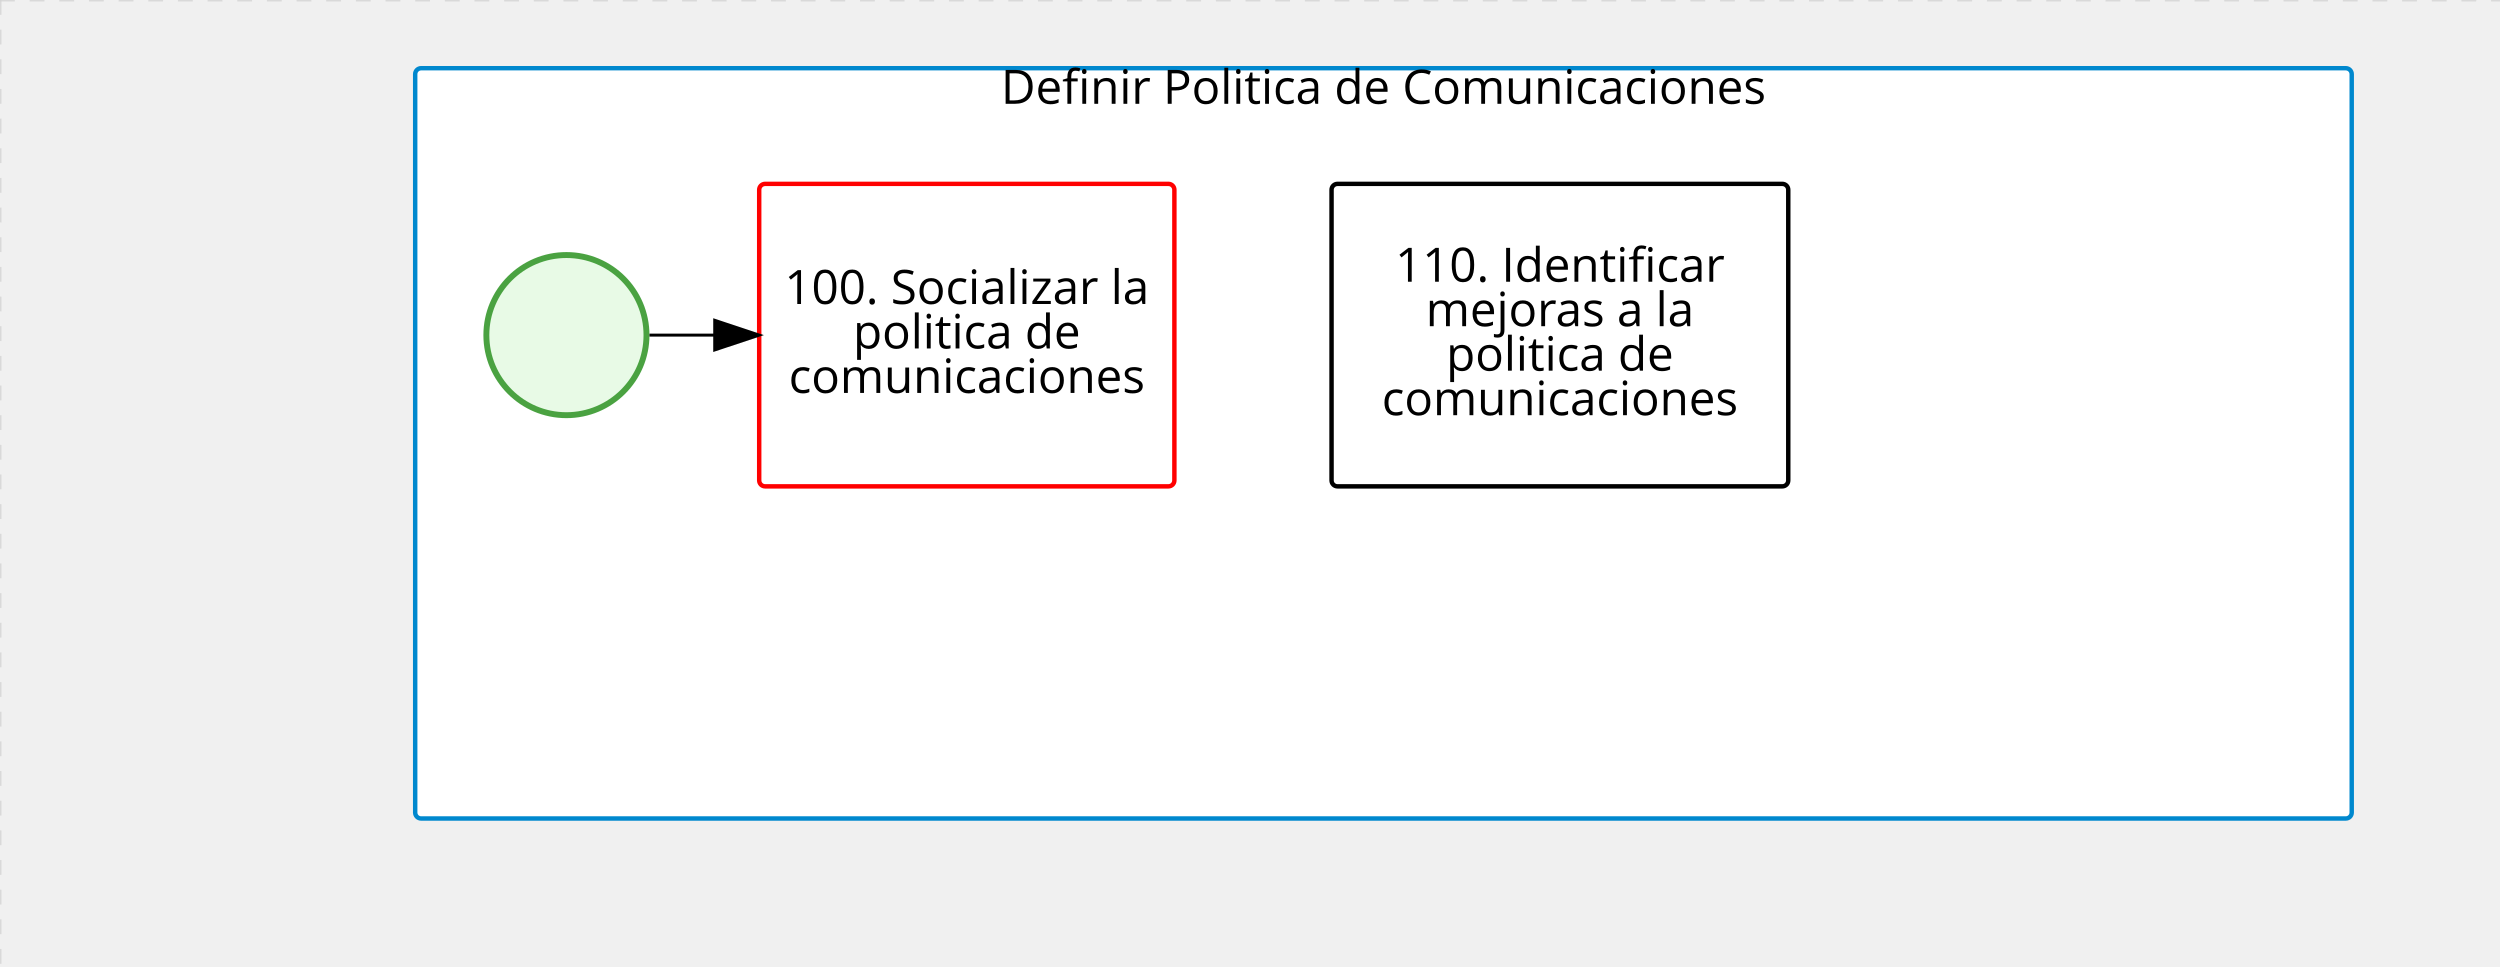
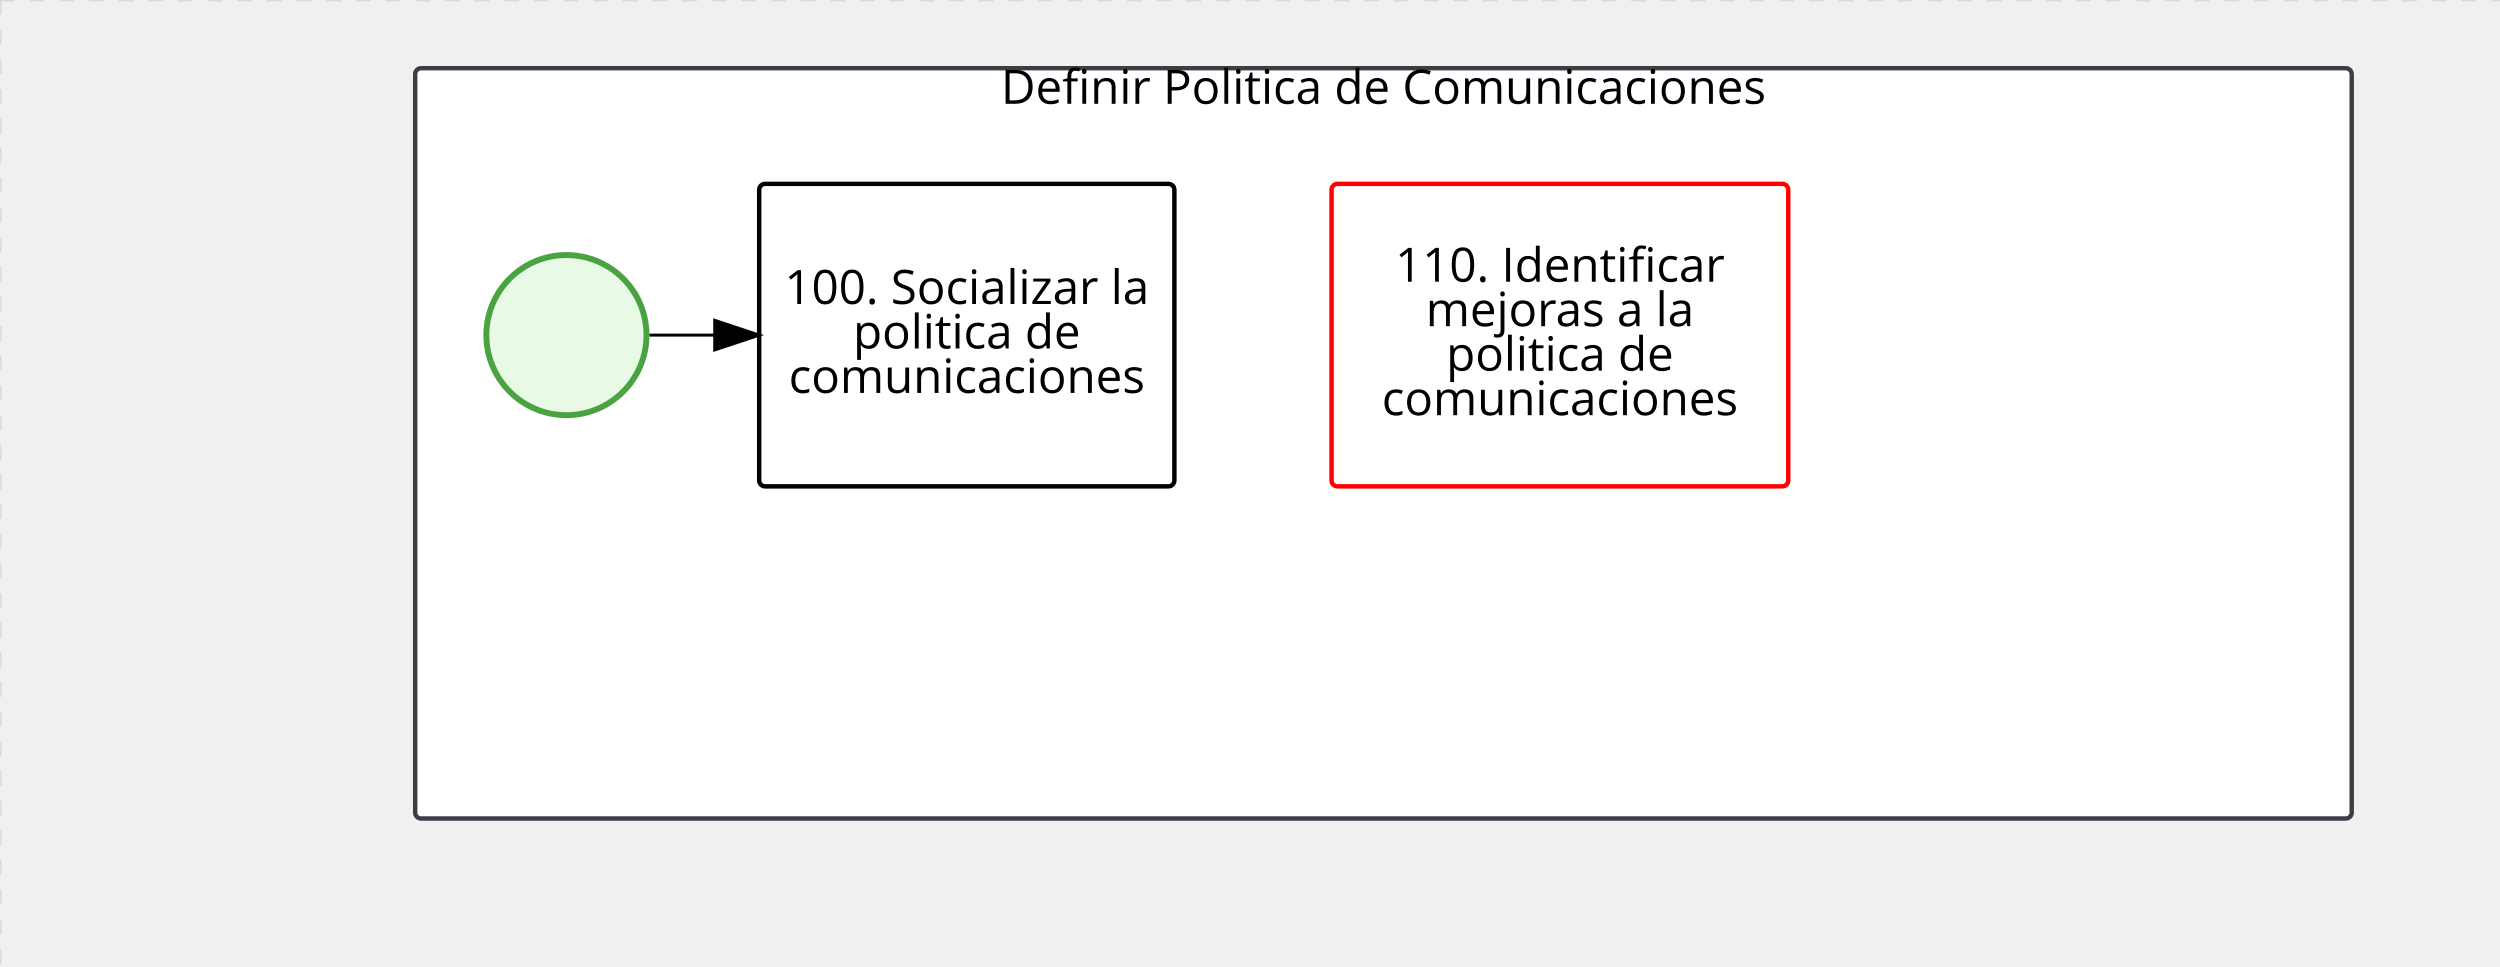
<svg xmlns="http://www.w3.org/2000/svg" version="1.1" width="843" height="326" viewBox="0 0 843 326">
  <defs />
  <g transform="matrix(1,0,0,1,0,0)">
    <g>
      <g>
        <g>
          <path fill="none" stroke="#d3d3d3" paint-order="fill stroke markers" d=" M 0 0 L 1200 0" stroke-miterlimit="10" stroke-opacity="0.8" stroke-dasharray="5" />
        </g>
        <g>
          <path fill="none" stroke="#d3d3d3" paint-order="fill stroke markers" d=" M 0 0 L 0 800" stroke-miterlimit="10" stroke-opacity="0.8" stroke-dasharray="5" />
        </g>
      </g>
      <g id="_6A5BC3A8-FBA7-41FA-9CD0-F955656268FB" bpmn2nodeid="_6A5BC3A8-FBA7-41FA-9CD0-F955656268FB" transform="matrix(1,0,0,1,140,23)">
        <g>
          <path fill="none" stroke="none" />
        </g>
        <g transform="matrix(1,0,0,1,0,0)">
          <path fill="#ffffff" stroke="none" id="_6A5BC3A8-FBA7-41FA-9CD0-F955656268FB?shapeType=BACKGROUND" paint-order="stroke fill markers" d=" M 2 0 L 651 0 L 651 0 A 2 2 0 0 1 653 2 L 653 251 L 653 251 A 2 2 0 0 1 651 253 L 2 253 L 2 253 A 2 2 0 0 1 0 251 L 0 2 L 0 2 A 2 2 0 0 1 2 0 Z" />
        </g>
        <g transform="matrix(1,0,0,1,0,0)">
-           <path fill="none" stroke="rgb(0,136,206)" id="_6A5BC3A8-FBA7-41FA-9CD0-F955656268FB?shapeType=BORDER&amp;renderType=STROKE" paint-order="fill stroke markers" d=" M 2 0 L 651 0 L 651 0 A 2 2 0 0 1 653 2 L 653 251 L 653 251 A 2 2 0 0 1 651 253 L 2 253 L 2 253 A 2 2 0 0 1 0 251 L 0 2 L 0 2 A 2 2 0 0 1 2 0 Z" stroke-miterlimit="10" stroke-width="1.5" stroke-dasharray="" />
+           <path fill="none" stroke="rgb(57,63,68)" id="_6A5BC3A8-FBA7-41FA-9CD0-F955656268FB?shapeType=BORDER&amp;renderType=STROKE" paint-order="fill stroke markers" d=" M 2 0 L 651 0 L 651 0 A 2 2 0 0 1 653 2 L 653 251 L 653 251 A 2 2 0 0 1 651 253 L 2 253 L 2 253 A 2 2 0 0 1 0 251 L 0 2 L 0 2 A 2 2 0 0 1 2 0 Z" stroke-miterlimit="10" stroke-width="1.5" stroke-dasharray="" />
        </g>
        <g transform="matrix(1,0,0,1,197.5195,0)">
          <text fill="#000000" stroke="none" font-family="Open Sans" font-size="12pt" font-style="normal" font-weight="normal" text-decoration="normal" x="128.98" y="12" text-anchor="middle" dominant-baseline="alphabetic">Definir Politica de Comunicaciones</text>
        </g>
        <g id="_EB4EE3F0-9E73-4119-89BE-2B1E9A8F2EFF" bpmn2nodeid="_EB4EE3F0-9E73-4119-89BE-2B1E9A8F2EFF" transform="matrix(1,0,0,1,309,39)">
          <g>
            <path fill="none" stroke="none" />
          </g>
          <g transform="matrix(1,0,0,1,0,0)">
            <path fill="#ffffff" stroke="none" id="_EB4EE3F0-9E73-4119-89BE-2B1E9A8F2EFF?shapeType=BACKGROUND" paint-order="stroke fill markers" d=" M 2 0 L 152 0 L 152 0 A 2 2 0 0 1 154 2 L 154 100 L 154 100 A 2 2 0 0 1 152 102 L 2 102 L 2 102 A 2 2 0 0 1 0 100 L 0 2 L 0 2 A 2 2 0 0 1 2 0 Z" />
          </g>
          <g transform="matrix(1,0,0,1,0,0)">
-             <path fill="none" stroke="rgb(0,0,0)" id="_EB4EE3F0-9E73-4119-89BE-2B1E9A8F2EFF?shapeType=BORDER&amp;renderType=STROKE" paint-order="fill stroke markers" d=" M 2 0 L 152 0 L 152 0 A 2 2 0 0 1 154 2 L 154 100 L 154 100 A 2 2 0 0 1 152 102 L 2 102 L 2 102 A 2 2 0 0 1 0 100 L 0 2 L 0 2 A 2 2 0 0 1 2 0 Z" stroke-miterlimit="10" stroke-width="1.5" stroke-dasharray="" />
+             <path fill="none" stroke="rgb(255,0,0)" id="_EB4EE3F0-9E73-4119-89BE-2B1E9A8F2EFF?shapeType=BORDER&amp;renderType=STROKE" paint-order="fill stroke markers" d=" M 2 0 L 152 0 L 152 0 A 2 2 0 0 1 154 2 L 154 100 L 154 100 A 2 2 0 0 1 152 102 L 2 102 L 2 102 A 2 2 0 0 1 0 100 L 0 2 L 0 2 A 2 2 0 0 1 2 0 Z" stroke-miterlimit="10" stroke-width="1.5" stroke-dasharray="" />
          </g>
          <g transform="matrix(1,0,0,1,16.9375,21)">
            <text fill="#000000" stroke="none" font-family="Open Sans" font-size="12pt" font-style="normal" font-weight="normal" text-decoration="normal" x="60.062" y="12" text-anchor="middle" dominant-baseline="alphabetic">110. Identificar  </text>
            <text fill="#000000" stroke="none" font-family="Open Sans" font-size="12pt" font-style="normal" font-weight="normal" text-decoration="normal" x="60.062" y="27" text-anchor="middle" dominant-baseline="alphabetic">   mejoras a la    </text>
            <text fill="#000000" stroke="none" font-family="Open Sans" font-size="12pt" font-style="normal" font-weight="normal" text-decoration="normal" x="60.062" y="42" text-anchor="middle" dominant-baseline="alphabetic">    politica de      </text>
            <text fill="#000000" stroke="none" font-family="Open Sans" font-size="12pt" font-style="normal" font-weight="normal" text-decoration="normal" x="60.062" y="57" text-anchor="middle" dominant-baseline="alphabetic">comunicaciones</text>
          </g>
        </g>
        <g id="_A954419D-F165-406A-8B6C-08590C0341B7" bpmn2nodeid="_A954419D-F165-406A-8B6C-08590C0341B7" transform="matrix(1,0,0,1,116,39)">
          <g>
            <path fill="none" stroke="none" />
          </g>
          <g transform="matrix(1,0,0,1,0,0)">
            <path fill="#ffffff" stroke="none" id="_A954419D-F165-406A-8B6C-08590C0341B7?shapeType=BACKGROUND" paint-order="stroke fill markers" d=" M 2 0 L 138 0 L 138 0 A 2 2 0 0 1 140 2 L 140 100 L 140 100 A 2 2 0 0 1 138 102 L 2 102 L 2 102 A 2 2 0 0 1 0 100 L 0 2 L 0 2 A 2 2 0 0 1 2 0 Z" />
          </g>
          <g transform="matrix(1,0,0,1,0,0)">
-             <path fill="none" stroke="rgb(255,0,0)" id="_A954419D-F165-406A-8B6C-08590C0341B7?shapeType=BORDER&amp;renderType=STROKE" paint-order="fill stroke markers" d=" M 2 0 L 138 0 L 138 0 A 2 2 0 0 1 140 2 L 140 100 L 140 100 A 2 2 0 0 1 138 102 L 2 102 L 2 102 A 2 2 0 0 1 0 100 L 0 2 L 0 2 A 2 2 0 0 1 2 0 Z" stroke-miterlimit="10" stroke-width="1.5" stroke-dasharray="" />
+             <path fill="none" stroke="rgb(0,0,0)" id="_A954419D-F165-406A-8B6C-08590C0341B7?shapeType=BORDER&amp;renderType=STROKE" paint-order="fill stroke markers" d=" M 2 0 L 138 0 L 138 0 A 2 2 0 0 1 140 2 L 140 100 L 140 100 A 2 2 0 0 1 138 102 L 2 102 L 2 102 A 2 2 0 0 1 0 100 L 0 2 L 0 2 A 2 2 0 0 1 2 0 Z" stroke-miterlimit="10" stroke-width="1.5" stroke-dasharray="" />
          </g>
          <g transform="matrix(1,0,0,1,6.433594,28.5)">
            <text fill="#000000" stroke="none" font-family="Open Sans" font-size="12pt" font-style="normal" font-weight="normal" text-decoration="normal" x="63.566" y="12" text-anchor="middle" dominant-baseline="alphabetic">100. Socializar la </text>
            <text fill="#000000" stroke="none" font-family="Open Sans" font-size="12pt" font-style="normal" font-weight="normal" text-decoration="normal" x="63.566" y="27" text-anchor="middle" dominant-baseline="alphabetic">     politica de       </text>
            <text fill="#000000" stroke="none" font-family="Open Sans" font-size="12pt" font-style="normal" font-weight="normal" text-decoration="normal" x="63.566" y="42" text-anchor="middle" dominant-baseline="alphabetic"> comunicaciones </text>
          </g>
        </g>
        <g id="_62CEC3DB-29F8-439F-92E6-0FB5013D44AD" bpmn2nodeid="_62CEC3DB-29F8-439F-92E6-0FB5013D44AD" transform="matrix(1,0,0,1,23,62)">
          <g>
            <path fill="none" stroke="none" />
          </g>
          <g transform="matrix(0.125,0,0,0.125,0,0)">
            <g transform="matrix(1,0,0,1,0,0)">
              <path fill="#e8fae6" stroke="none" id="_62CEC3DB-29F8-439F-92E6-0FB5013D44AD?shapeType=BACKGROUND" paint-order="stroke fill markers" d=" M 0 0 M 444 224 C 444 263.9 434.2 300.8 414.4 334.5 C 394.7 368.2 368 394.9 334.4 414.5 C 300.8 434.1 263.9 444 224 444 C 184.1 444 147.2 434.2 113.5 414.4 C 79.8 394.7 53.1 368 33.5 334.4 C 13.9 300.8 4 263.9 4 224 C 4 184.1 13.8 147.2 33.6 113.5 C 53.4 79.8 80.1 53.1 113.6 33.5 C 147.1 13.9 184.1 4 224 4 C 263.9 4 300.8 13.8 334.5 33.6 C 368.2 53.4 394.9 80.1 414.5 113.6 C 434.1 147.1 444 184.1 444 224 Z" />
            </g>
            <g>
              <g transform="matrix(1,0,0,1,0,0)">
                <g transform="matrix(1,0,0,1,0,0)">
                  <path fill="rgb(74,162,65)" stroke="none" id="_62CEC3DB-29F8-439F-92E6-0FB5013D44AD?shapeType=BORDER&amp;renderType=FILL" paint-order="stroke fill markers" d=" M 0 0 M 224 0 C 100.3 0 0 100.3 0 224 C 0 347.7 100.3 448 224 448 C 347.7 448 448 347.7 448 224 C 448 100.3 347.7 0 224 0 Z M 0 0 M 224 432 C 109.1 432 16 338.9 16 224 C 16 109.1 109.1 16 224 16 C 338.9 16 432 109.1 432 224 C 432 338.9 338.9 432 224 432 Z" />
                </g>
              </g>
            </g>
          </g>
          <g transform="matrix(1,0,0,1,28,61)" />
        </g>
      </g>
      <g transform="matrix(1,0,0,1,140,23)" />
      <g transform="matrix(1,0,0,1,449,62)" />
      <g transform="matrix(1,0,0,1,256,62)" />
      <g id="_2110BD37-26B4-4D14-9A35-197EDE245EE1" bpmn2nodeid="_2110BD37-26B4-4D14-9A35-197EDE245EE1" transform="matrix(1,0,0,1,0,0)">
        <g>
          <path fill="none" stroke="#000000" paint-order="fill stroke markers" d=" M 219 113 L 241 113" stroke-miterlimit="10" stroke-dasharray="" />
        </g>
        <g transform="matrix(1,0,0,1,219,113)" />
        <g transform="matrix(6.123233995736766e-17,1,-1,6.123233995736766e-17,256,108)">
          <path fill="#000000" stroke="#000000" paint-order="fill stroke markers" d=" M 10 15 L 0 15 L 5 0 Z" stroke-miterlimit="10" stroke-dasharray="" />
        </g>
        <g transform="matrix(1,0,0,1,219,103)" />
      </g>
      <g transform="matrix(1,0,0,1,163,85)" />
    </g>
  </g>
</svg>
